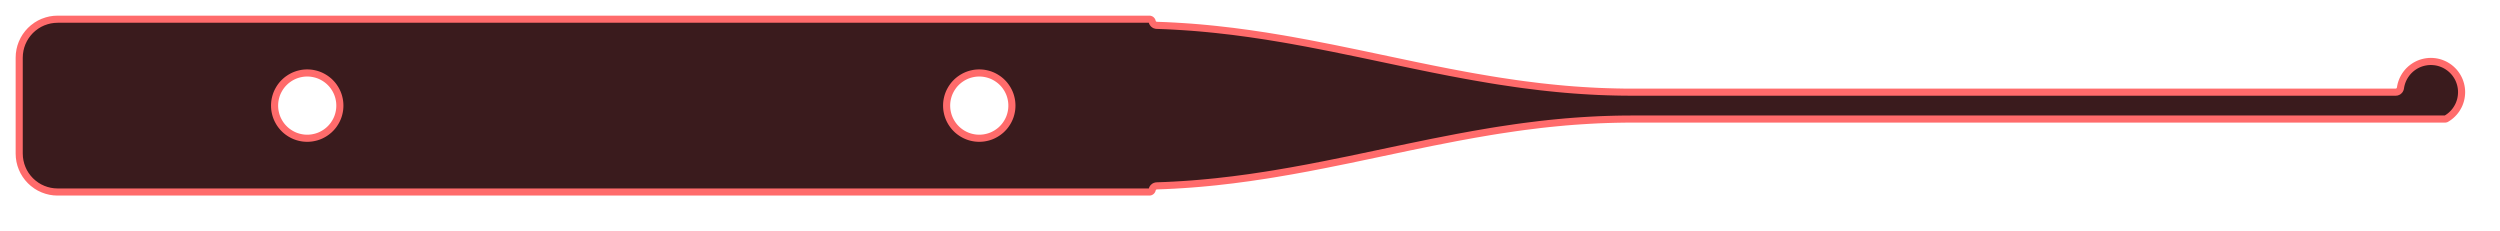
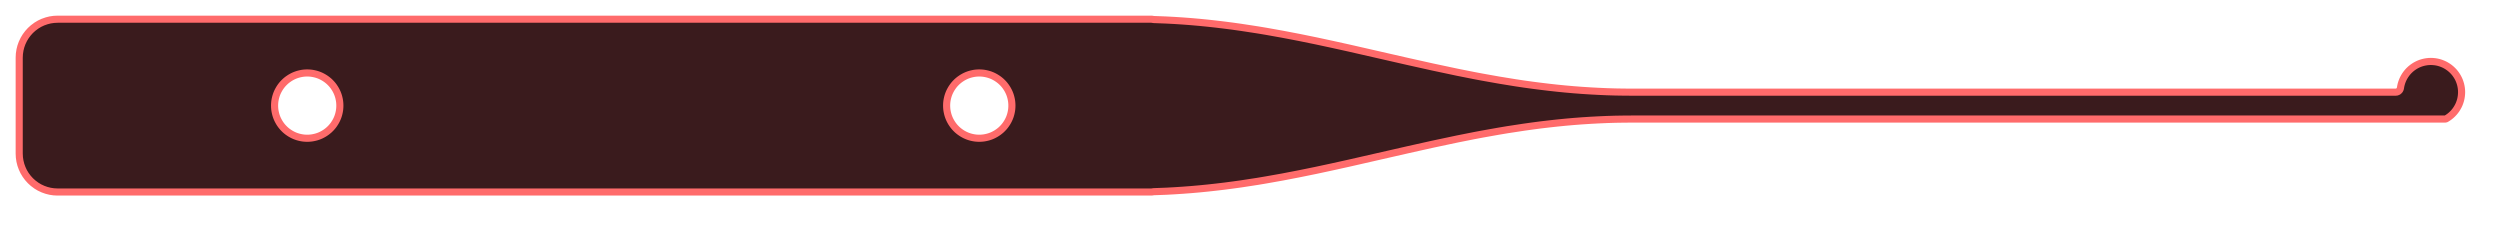
<svg xmlns="http://www.w3.org/2000/svg" width="130.2mm" height="12mm" viewBox="0 0 130.2 12">
-   <path id="wafer-half-ball__full-handle" d="M 59.984,1.067 L 59.965,1.044 L 59.942,1.025 L 59.916,1.012 L 59.888,1.003 L 59.859,1 L 3.005,1 L 2.802,1.01 L 2.612,1.038 L 2.429,1.084 L 2.232,1.153 L 2.059,1.235 L 1.897,1.332 L 1.724,1.461 L 1.584,1.588 L 1.456,1.73 L 1.339,1.887 L 1.241,2.049 L 1.149,2.244 L 1.086,2.422 L 1.041,2.6 L 1.01,2.802 L 1,3.005 L 1,7.995 L 1.01,8.198 L 1.039,8.393 L 1.087,8.583 L 1.152,8.763 L 1.235,8.941 L 1.336,9.109 L 1.453,9.267 L 1.584,9.412 L 1.724,9.539 L 1.897,9.668 L 2.059,9.765 L 2.244,9.851 L 2.422,9.914 L 2.612,9.962 L 2.802,9.99 L 2.999,10 L 59.859,10 L 59.888,9.997 L 59.916,9.989 L 59.942,9.975 L 59.965,9.956 L 59.984,9.933 L 59.998,9.907 L 60.022,9.829 L 60.037,9.8 L 60.066,9.761 L 60.114,9.721 L 60.156,9.699 L 60.203,9.685 L 60.247,9.68 L 60.732,9.662 L 61.165,9.64 L 61.599,9.614 L 62.033,9.584 L 62.467,9.549 L 62.9,9.509 L 63.333,9.466 L 64.2,9.366 L 65.065,9.251 L 65.932,9.121 L 66.366,9.051 L 67.233,8.903 L 68.099,8.745 L 68.966,8.577 L 70.267,8.314 L 73.3,7.676 L 74.599,7.409 L 75.899,7.156 L 76.767,6.997 L 77.632,6.849 L 78.067,6.779 L 78.932,6.65 L 79.367,6.59 L 80.232,6.482 L 80.668,6.434 L 81.101,6.391 L 81.532,6.351 L 81.968,6.316 L 82.401,6.286 L 82.834,6.26 L 83.268,6.238 L 83.698,6.222 L 84.134,6.21 L 84.568,6.202 L 85.001,6.2 L 127.334,6.2 L 127.362,6.197 L 127.388,6.19 L 127.413,6.177 L 127.49,6.129 L 127.569,6.073 L 127.654,6.004 L 127.73,5.932 L 127.804,5.854 L 127.87,5.773 L 127.931,5.688 L 127.986,5.598 L 128.036,5.506 L 128.079,5.411 L 128.115,5.313 L 128.146,5.213 L 128.169,5.111 L 128.186,5.007 L 128.196,4.903 L 128.2,4.802 L 128.197,4.702 L 128.186,4.59 L 128.169,4.489 L 128.147,4.392 L 128.114,4.284 L 128.079,4.189 L 128.038,4.098 L 127.985,3.999 L 127.931,3.913 L 127.873,3.831 L 127.799,3.74 L 127.73,3.668 L 127.66,3.602 L 127.569,3.527 L 127.487,3.469 L 127.398,3.414 L 127.309,3.366 L 127.218,3.325 L 127.108,3.283 L 127.013,3.254 L 126.914,3.231 L 126.802,3.213 L 126.703,3.204 L 126.602,3.2 L 126.489,3.204 L 126.393,3.214 L 126.294,3.23 L 126.184,3.255 L 126.08,3.287 L 125.989,3.321 L 125.898,3.362 L 125.799,3.415 L 125.713,3.469 L 125.631,3.527 L 125.546,3.596 L 125.464,3.673 L 125.396,3.746 L 125.332,3.825 L 125.266,3.917 L 125.214,4.002 L 125.168,4.087 L 125.123,4.186 L 125.085,4.287 L 125.053,4.392 L 125.031,4.489 L 125.014,4.587 L 125.003,4.632 L 124.974,4.69 L 124.941,4.728 L 124.902,4.76 L 124.871,4.776 L 124.824,4.793 L 124.763,4.8 L 85.001,4.8 L 84.566,4.798 L 84.132,4.79 L 83.699,4.778 L 83.266,4.762 L 82.832,4.74 L 82.399,4.714 L 81.966,4.684 L 81.532,4.649 L 81.099,4.609 L 80.666,4.565 L 80.233,4.518 L 79.366,4.41 L 78.933,4.35 L 78.066,4.221 L 77.633,4.151 L 76.768,4.003 L 76.333,3.925 L 75.468,3.762 L 74.601,3.591 L 73.734,3.414 L 70.7,2.776 L 69.4,2.509 L 68.1,2.256 L 67.234,2.097 L 66.801,2.022 L 65.934,1.879 L 65.067,1.75 L 64.2,1.634 L 63.335,1.535 L 62.901,1.491 L 62.467,1.451 L 62.035,1.416 L 61.601,1.386 L 61.166,1.36 L 60.733,1.338 L 60.247,1.32 L 60.203,1.315 L 60.143,1.296 L 60.114,1.279 L 60.076,1.249 L 60.037,1.2 L 60.016,1.157 L 59.998,1.093 Z M 17.692,5.667 L 17.682,5.749 L 17.667,5.832 L 17.649,5.913 L 17.627,5.994 L 17.601,6.073 L 17.571,6.151 L 17.537,6.227 L 17.499,6.301 L 17.458,6.374 L 17.413,6.444 L 17.366,6.513 L 17.314,6.579 L 17.26,6.642 L 17.202,6.702 L 17.142,6.76 L 17.078,6.814 L 17.013,6.865 L 16.945,6.913 L 16.874,6.958 L 16.801,6.999 L 16.727,7.037 L 16.651,7.071 L 16.573,7.101 L 16.494,7.127 L 16.413,7.149 L 16.332,7.167 L 16.249,7.182 L 16.167,7.192 L 16.083,7.198 L 16,7.2 L 15.917,7.198 L 15.833,7.192 L 15.751,7.182 L 15.668,7.167 L 15.587,7.149 L 15.507,7.127 L 15.427,7.101 L 15.349,7.071 L 15.273,7.037 L 15.199,6.999 L 15.126,6.958 L 15.056,6.913 L 14.987,6.865 L 14.921,6.814 L 14.858,6.76 L 14.798,6.702 L 14.74,6.642 L 14.686,6.579 L 14.634,6.513 L 14.586,6.444 L 14.542,6.374 L 14.501,6.301 L 14.463,6.227 L 14.429,6.151 L 14.399,6.073 L 14.373,5.994 L 14.351,5.913 L 14.333,5.832 L 14.318,5.749 L 14.308,5.667 L 14.302,5.583 L 14.3,5.5 L 14.302,5.417 L 14.308,5.333 L 14.318,5.251 L 14.333,5.168 L 14.351,5.087 L 14.373,5.006 L 14.399,4.927 L 14.429,4.849 L 14.463,4.773 L 14.501,4.699 L 14.542,4.626 L 14.586,4.556 L 14.634,4.487 L 14.686,4.421 L 14.74,4.358 L 14.798,4.298 L 14.858,4.24 L 14.921,4.186 L 14.987,4.135 L 15.056,4.087 L 15.126,4.042 L 15.199,4.001 L 15.273,3.963 L 15.349,3.929 L 15.427,3.899 L 15.507,3.873 L 15.587,3.851 L 15.668,3.833 L 15.751,3.818 L 15.833,3.808 L 15.917,3.802 L 16,3.8 L 16.083,3.802 L 16.167,3.808 L 16.249,3.818 L 16.332,3.833 L 16.413,3.851 L 16.494,3.873 L 16.573,3.899 L 16.651,3.929 L 16.727,3.963 L 16.801,4.001 L 16.874,4.042 L 16.945,4.087 L 17.013,4.135 L 17.078,4.186 L 17.142,4.24 L 17.202,4.298 L 17.26,4.358 L 17.314,4.421 L 17.366,4.487 L 17.413,4.556 L 17.458,4.626 L 17.499,4.699 L 17.537,4.773 L 17.571,4.849 L 17.601,4.927 L 17.627,5.006 L 17.649,5.087 L 17.667,5.168 L 17.682,5.251 L 17.692,5.333 L 17.698,5.417 L 17.7,5.5 L 17.698,5.583 Z M 52.698,5.583 L 52.692,5.667 L 52.682,5.749 L 52.667,5.832 L 52.649,5.913 L 52.627,5.994 L 52.601,6.073 L 52.571,6.151 L 52.537,6.227 L 52.499,6.301 L 52.458,6.374 L 52.413,6.444 L 52.365,6.513 L 52.314,6.579 L 52.26,6.642 L 52.202,6.702 L 52.142,6.76 L 52.078,6.814 L 52.013,6.865 L 51.944,6.913 L 51.874,6.958 L 51.801,6.999 L 51.727,7.037 L 51.651,7.071 L 51.573,7.101 L 51.493,7.127 L 51.413,7.149 L 51.332,7.167 L 51.249,7.182 L 51.167,7.192 L 51.083,7.198 L 51,7.2 L 50.917,7.198 L 50.833,7.192 L 50.751,7.182 L 50.668,7.167 L 50.587,7.149 L 50.507,7.127 L 50.427,7.101 L 50.349,7.071 L 50.273,7.037 L 50.199,6.999 L 50.126,6.958 L 50.056,6.913 L 49.987,6.865 L 49.922,6.814 L 49.858,6.76 L 49.798,6.702 L 49.74,6.642 L 49.686,6.579 L 49.635,6.513 L 49.587,6.444 L 49.542,6.374 L 49.501,6.301 L 49.463,6.227 L 49.429,6.151 L 49.399,6.073 L 49.373,5.994 L 49.351,5.913 L 49.333,5.832 L 49.318,5.749 L 49.308,5.667 L 49.302,5.583 L 49.3,5.5 L 49.302,5.417 L 49.308,5.333 L 49.318,5.251 L 49.333,5.168 L 49.351,5.087 L 49.373,5.006 L 49.399,4.927 L 49.429,4.849 L 49.463,4.773 L 49.501,4.699 L 49.542,4.626 L 49.587,4.556 L 49.635,4.487 L 49.686,4.421 L 49.74,4.358 L 49.798,4.298 L 49.858,4.24 L 49.922,4.186 L 49.987,4.135 L 50.056,4.087 L 50.126,4.042 L 50.199,4.001 L 50.273,3.963 L 50.349,3.929 L 50.427,3.899 L 50.507,3.873 L 50.587,3.851 L 50.668,3.833 L 50.751,3.818 L 50.833,3.808 L 50.917,3.802 L 51,3.8 L 51.083,3.802 L 51.167,3.808 L 51.249,3.818 L 51.332,3.833 L 51.413,3.851 L 51.493,3.873 L 51.573,3.899 L 51.651,3.929 L 51.727,3.963 L 51.801,4.001 L 51.874,4.042 L 51.944,4.087 L 52.013,4.135 L 52.078,4.186 L 52.142,4.24 L 52.202,4.298 L 52.26,4.358 L 52.314,4.421 L 52.365,4.487 L 52.413,4.556 L 52.458,4.626 L 52.499,4.699 L 52.537,4.773 L 52.571,4.849 L 52.601,4.927 L 52.627,5.006 L 52.649,5.087 L 52.667,5.168 L 52.682,5.251 L 52.692,5.333 L 52.698,5.417 L 52.7,5.5 Z" fill="#3a1b1d" stroke="#ff6b6b" stroke-width="1.4" vector-effect="non-scaling-stroke" />
+   <path id="wafer-half-ball__full-handle" d="M 3.005,1 L 2.802,1.01 L 2.612,1.038 L 2.429,1.084 L 2.232,1.153 L 2.059,1.235 L 1.897,1.332 L 1.724,1.461 L 1.584,1.588 L 1.456,1.73 L 1.339,1.887 L 1.241,2.049 L 1.149,2.244 L 1.086,2.422 L 1.041,2.6 L 1.01,2.802 L 1,3.005 L 1,7.995 L 1.01,8.198 L 1.039,8.393 L 1.087,8.583 L 1.152,8.763 L 1.235,8.941 L 1.336,9.109 L 1.453,9.267 L 1.584,9.412 L 1.724,9.539 L 1.897,9.668 L 2.059,9.765 L 2.244,9.851 L 2.422,9.914 L 2.612,9.962 L 2.802,9.99 L 2.999,10 L 59.974,10 L 60.086,9.983 L 60.733,9.959 L 61.167,9.935 L 61.598,9.907 L 62.033,9.874 L 62.467,9.836 L 62.899,9.793 L 63.334,9.745 L 63.766,9.694 L 64.198,9.637 L 64.633,9.577 L 65.5,9.444 L 65.933,9.371 L 66.8,9.217 L 67.665,9.05 L 68.533,8.873 L 69.399,8.687 L 70.266,8.495 L 73.3,7.803 L 74.599,7.513 L 75.9,7.237 L 76.766,7.065 L 77.199,6.983 L 78.065,6.829 L 78.501,6.756 L 79.365,6.624 L 79.801,6.563 L 80.234,6.506 L 80.665,6.455 L 81.101,6.407 L 81.534,6.364 L 81.965,6.326 L 82.398,6.293 L 82.834,6.265 L 83.265,6.242 L 83.701,6.223 L 84.134,6.21 L 84.565,6.203 L 85.001,6.2 L 127.334,6.2 L 127.362,6.197 L 127.388,6.19 L 127.413,6.177 L 127.49,6.129 L 127.569,6.073 L 127.654,6.004 L 127.73,5.932 L 127.804,5.854 L 127.87,5.773 L 127.931,5.688 L 127.986,5.598 L 128.036,5.506 L 128.079,5.411 L 128.115,5.313 L 128.146,5.213 L 128.169,5.111 L 128.186,5.007 L 128.196,4.903 L 128.2,4.802 L 128.197,4.702 L 128.186,4.59 L 128.169,4.489 L 128.147,4.392 L 128.114,4.284 L 128.079,4.189 L 128.038,4.098 L 127.985,3.999 L 127.931,3.913 L 127.873,3.831 L 127.799,3.74 L 127.73,3.668 L 127.66,3.602 L 127.569,3.527 L 127.487,3.469 L 127.398,3.414 L 127.309,3.366 L 127.218,3.325 L 127.108,3.283 L 127.013,3.254 L 126.914,3.231 L 126.802,3.213 L 126.703,3.204 L 126.602,3.2 L 126.489,3.204 L 126.393,3.214 L 126.294,3.23 L 126.184,3.255 L 126.08,3.287 L 125.989,3.321 L 125.898,3.362 L 125.799,3.415 L 125.713,3.469 L 125.631,3.527 L 125.546,3.596 L 125.464,3.673 L 125.396,3.746 L 125.332,3.825 L 125.266,3.917 L 125.214,4.002 L 125.168,4.087 L 125.123,4.186 L 125.085,4.287 L 125.053,4.392 L 125.031,4.489 L 125.014,4.587 L 125.003,4.632 L 124.974,4.69 L 124.941,4.728 L 124.902,4.76 L 124.871,4.776 L 124.824,4.793 L 124.763,4.8 L 85.001,4.8 L 84.566,4.797 L 84.132,4.79 L 83.699,4.777 L 83.266,4.758 L 82.835,4.735 L 82.399,4.707 L 81.966,4.674 L 81.532,4.636 L 81.099,4.593 L 80.666,4.545 L 80.232,4.493 L 79.799,4.437 L 79.366,4.377 L 78.933,4.312 L 78.066,4.171 L 77.201,4.017 L 76.766,3.935 L 75.901,3.763 L 74.601,3.487 L 73.3,3.197 L 70.267,2.505 L 69.4,2.313 L 68.534,2.127 L 67.667,1.95 L 66.801,1.784 L 65.935,1.629 L 65.502,1.557 L 64.635,1.424 L 64.201,1.363 L 63.767,1.307 L 63.335,1.255 L 62.9,1.207 L 62.468,1.164 L 62.035,1.126 L 61.6,1.093 L 61.168,1.065 L 60.735,1.042 L 60.086,1.017 L 59.974,1 Z M 17.692,5.667 L 17.682,5.749 L 17.667,5.832 L 17.649,5.913 L 17.627,5.994 L 17.601,6.073 L 17.571,6.151 L 17.537,6.227 L 17.499,6.301 L 17.458,6.374 L 17.413,6.444 L 17.366,6.513 L 17.314,6.579 L 17.26,6.642 L 17.202,6.702 L 17.142,6.76 L 17.078,6.814 L 17.013,6.865 L 16.945,6.913 L 16.874,6.958 L 16.801,6.999 L 16.727,7.037 L 16.651,7.071 L 16.573,7.101 L 16.494,7.127 L 16.413,7.149 L 16.332,7.167 L 16.249,7.182 L 16.167,7.192 L 16.083,7.198 L 16,7.2 L 15.917,7.198 L 15.833,7.192 L 15.751,7.182 L 15.668,7.167 L 15.587,7.149 L 15.507,7.127 L 15.427,7.101 L 15.349,7.071 L 15.273,7.037 L 15.199,6.999 L 15.126,6.958 L 15.056,6.913 L 14.987,6.865 L 14.921,6.814 L 14.858,6.76 L 14.798,6.702 L 14.74,6.642 L 14.686,6.579 L 14.634,6.513 L 14.586,6.444 L 14.542,6.374 L 14.501,6.301 L 14.463,6.227 L 14.429,6.151 L 14.399,6.073 L 14.373,5.994 L 14.351,5.913 L 14.333,5.832 L 14.318,5.749 L 14.308,5.667 L 14.302,5.583 L 14.3,5.5 L 14.302,5.417 L 14.308,5.333 L 14.318,5.251 L 14.333,5.168 L 14.351,5.087 L 14.373,5.006 L 14.399,4.927 L 14.429,4.849 L 14.463,4.773 L 14.501,4.699 L 14.542,4.626 L 14.586,4.556 L 14.634,4.487 L 14.686,4.421 L 14.74,4.358 L 14.798,4.298 L 14.858,4.24 L 14.921,4.186 L 14.987,4.135 L 15.056,4.087 L 15.126,4.042 L 15.199,4.001 L 15.273,3.963 L 15.349,3.929 L 15.427,3.899 L 15.507,3.873 L 15.587,3.851 L 15.668,3.833 L 15.751,3.818 L 15.833,3.808 L 15.917,3.802 L 16,3.8 L 16.083,3.802 L 16.167,3.808 L 16.249,3.818 L 16.332,3.833 L 16.413,3.851 L 16.494,3.873 L 16.573,3.899 L 16.651,3.929 L 16.727,3.963 L 16.801,4.001 L 16.874,4.042 L 16.945,4.087 L 17.013,4.135 L 17.078,4.186 L 17.142,4.24 L 17.202,4.298 L 17.26,4.358 L 17.314,4.421 L 17.366,4.487 L 17.413,4.556 L 17.458,4.626 L 17.499,4.699 L 17.537,4.773 L 17.571,4.849 L 17.601,4.927 L 17.627,5.006 L 17.649,5.087 L 17.667,5.168 L 17.682,5.251 L 17.692,5.333 L 17.698,5.417 L 17.7,5.5 L 17.698,5.583 Z M 52.698,5.583 L 52.692,5.667 L 52.682,5.749 L 52.667,5.832 L 52.649,5.913 L 52.627,5.994 L 52.601,6.073 L 52.571,6.151 L 52.537,6.227 L 52.499,6.301 L 52.458,6.374 L 52.413,6.444 L 52.365,6.513 L 52.314,6.579 L 52.26,6.642 L 52.202,6.702 L 52.142,6.76 L 52.078,6.814 L 52.013,6.865 L 51.944,6.913 L 51.874,6.958 L 51.801,6.999 L 51.727,7.037 L 51.651,7.071 L 51.573,7.101 L 51.493,7.127 L 51.413,7.149 L 51.332,7.167 L 51.249,7.182 L 51.167,7.192 L 51.083,7.198 L 51,7.2 L 50.917,7.198 L 50.833,7.192 L 50.751,7.182 L 50.668,7.167 L 50.587,7.149 L 50.507,7.127 L 50.427,7.101 L 50.349,7.071 L 50.273,7.037 L 50.199,6.999 L 50.126,6.958 L 50.056,6.913 L 49.987,6.865 L 49.922,6.814 L 49.858,6.76 L 49.798,6.702 L 49.74,6.642 L 49.686,6.579 L 49.635,6.513 L 49.587,6.444 L 49.542,6.374 L 49.501,6.301 L 49.463,6.227 L 49.429,6.151 L 49.399,6.073 L 49.373,5.994 L 49.351,5.913 L 49.333,5.832 L 49.318,5.749 L 49.308,5.667 L 49.302,5.583 L 49.3,5.5 L 49.302,5.417 L 49.308,5.333 L 49.318,5.251 L 49.333,5.168 L 49.351,5.087 L 49.373,5.006 L 49.399,4.927 L 49.429,4.849 L 49.463,4.773 L 49.501,4.699 L 49.542,4.626 L 49.587,4.556 L 49.635,4.487 L 49.686,4.421 L 49.74,4.358 L 49.798,4.298 L 49.858,4.24 L 49.922,4.186 L 49.987,4.135 L 50.056,4.087 L 50.126,4.042 L 50.199,4.001 L 50.273,3.963 L 50.349,3.929 L 50.427,3.899 L 50.507,3.873 L 50.587,3.851 L 50.668,3.833 L 50.751,3.818 L 50.833,3.808 L 50.917,3.802 L 51,3.8 L 51.083,3.802 L 51.167,3.808 L 51.249,3.818 L 51.332,3.833 L 51.413,3.851 L 51.493,3.873 L 51.573,3.899 L 51.651,3.929 L 51.727,3.963 L 51.801,4.001 L 51.874,4.042 L 51.944,4.087 L 52.013,4.135 L 52.078,4.186 L 52.142,4.24 L 52.202,4.298 L 52.26,4.358 L 52.314,4.421 L 52.365,4.487 L 52.413,4.556 L 52.458,4.626 L 52.499,4.699 L 52.537,4.773 L 52.571,4.849 L 52.601,4.927 L 52.627,5.006 L 52.649,5.087 L 52.667,5.168 L 52.682,5.251 L 52.692,5.333 L 52.698,5.417 L 52.7,5.5 Z" fill="#3a1b1d" stroke="#ff6b6b" stroke-width="1.4" vector-effect="non-scaling-stroke" />
</svg>
